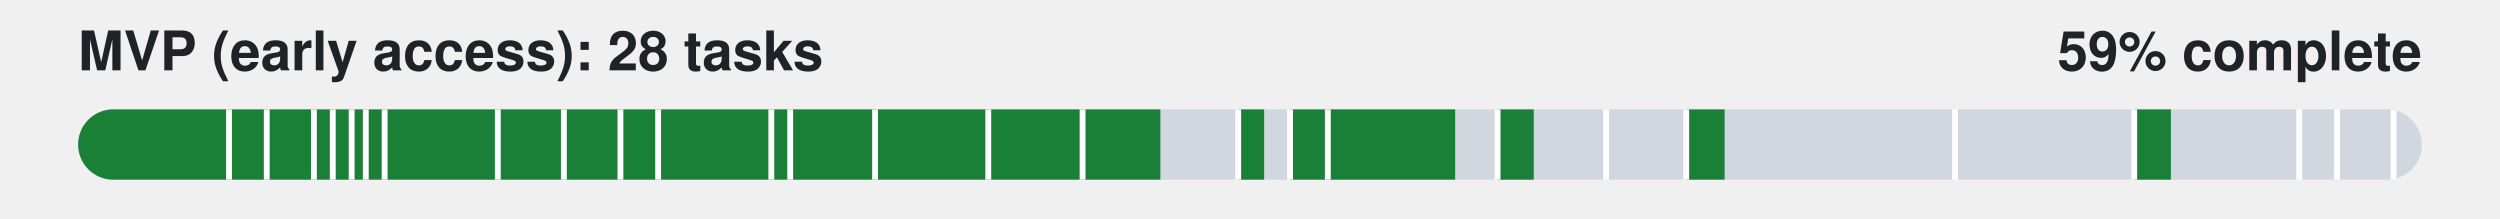
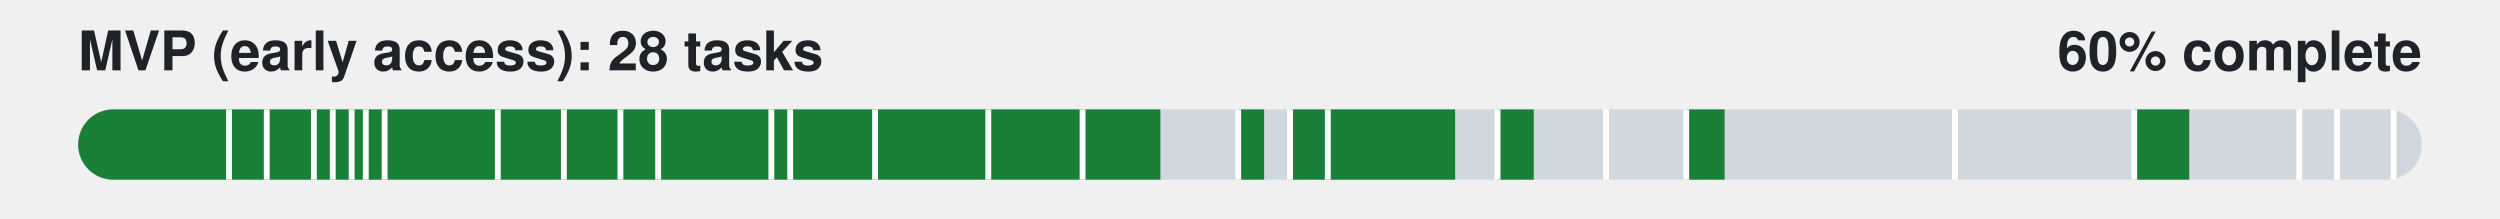
- <svg xmlns="http://www.w3.org/2000/svg" width="640" height="56" viewBox="0 0 640 56" role="img" aria-label="MVP progress: 59% complete across 28 tasks">
+ <svg xmlns="http://www.w3.org/2000/svg" width="640" height="56" viewBox="0 0 640 56" role="img" aria-label="MVP progress: 60% complete across 28 tasks">
  <style>
    text { font: 600 14px -apple-system, BlinkMacSystemFont, "Segoe UI", Helvetica, Arial, sans-serif; fill: #1f2328; }
    .track { fill: #d0d7de; }
    .divider { stroke: #ffffff; stroke-width: 1.5; }
    @media (prefers-color-scheme: dark) { text { fill: #e6edf3; } .track { fill: #30363d; } .divider { stroke: #0d1117; } }
  </style>
  <defs>
    <clipPath id="bar">
      <rect x="20" y="28" width="600" height="18" rx="9" />
    </clipPath>
  </defs>
  <text x="20" y="18">MVP (early access): 28 tasks</text>
-   <text x="620" y="18" text-anchor="end">59% complete</text>
+   <text x="620" y="18" text-anchor="end">60% complete</text>
  <g clip-path="url(#bar)">
    <rect class="track" x="20" y="28" width="600" height="18" />
    <rect x="20.00" y="28" width="38.63" height="18" fill="#1a7f37" />
    <rect x="58.63" y="28" width="9.66" height="18" fill="#1a7f37" />
    <line class="divider" x1="58.63" y1="28" x2="58.63" y2="46" />
    <rect x="68.29" y="28" width="12.07" height="18" fill="#1a7f37" />
    <line class="divider" x1="68.29" y1="28" x2="68.29" y2="46" />
    <rect x="80.36" y="28" width="4.83" height="18" fill="#1a7f37" />
    <line class="divider" x1="80.36" y1="28" x2="80.36" y2="46" />
    <rect x="85.19" y="28" width="4.83" height="18" fill="#1a7f37" />
    <line class="divider" x1="85.19" y1="28" x2="85.19" y2="46" />
    <rect x="90.02" y="28" width="3.62" height="18" fill="#1a7f37" />
    <line class="divider" x1="90.02" y1="28" x2="90.02" y2="46" />
    <rect x="93.64" y="28" width="4.83" height="18" fill="#1a7f37" />
    <line class="divider" x1="93.64" y1="28" x2="93.64" y2="46" />
    <rect x="98.47" y="28" width="28.97" height="18" fill="#1a7f37" />
    <line class="divider" x1="98.47" y1="28" x2="98.47" y2="46" />
    <rect x="127.44" y="28" width="16.90" height="18" fill="#1a7f37" />
    <line class="divider" x1="127.44" y1="28" x2="127.44" y2="46" />
    <rect x="144.35" y="28" width="14.49" height="18" fill="#1a7f37" />
    <line class="divider" x1="144.35" y1="28" x2="144.35" y2="46" />
    <rect x="158.83" y="28" width="9.66" height="18" fill="#1a7f37" />
    <line class="divider" x1="158.83" y1="28" x2="158.83" y2="46" />
    <rect x="168.49" y="28" width="28.97" height="18" fill="#1a7f37" />
    <line class="divider" x1="168.49" y1="28" x2="168.49" y2="46" />
    <rect x="197.46" y="28" width="4.83" height="18" fill="#1a7f37" />
    <line class="divider" x1="197.46" y1="28" x2="197.46" y2="46" />
    <rect x="202.29" y="28" width="21.73" height="18" fill="#1a7f37" />
    <line class="divider" x1="202.29" y1="28" x2="202.29" y2="46" />
    <rect x="224.02" y="28" width="28.97" height="18" fill="#1a7f37" />
    <line class="divider" x1="224.02" y1="28" x2="224.02" y2="46" />
    <rect x="253.00" y="28" width="24.14" height="18" fill="#1a7f37" />
    <line class="divider" x1="253.00" y1="28" x2="253.00" y2="46" />
    <rect x="277.14" y="28" width="19.92" height="18" fill="#1a7f37" />
    <line class="divider" x1="277.14" y1="28" x2="277.14" y2="46" />
    <rect x="316.98" y="28" width="6.64" height="18" fill="#1a7f37" />
    <line class="divider" x1="316.98" y1="28" x2="316.98" y2="46" />
    <rect x="330.26" y="28" width="9.66" height="18" fill="#1a7f37" />
    <line class="divider" x1="330.26" y1="28" x2="330.26" y2="46" />
    <rect x="339.92" y="28" width="32.60" height="18" fill="#1a7f37" />
    <line class="divider" x1="339.92" y1="28" x2="339.92" y2="46" />
    <rect x="383.38" y="28" width="9.26" height="18" fill="#1a7f37" />
    <line class="divider" x1="383.38" y1="28" x2="383.38" y2="46" />
    <rect x="411.15" y="28" width="0.00" height="18" fill="#1a7f37" />
    <line class="divider" x1="411.15" y1="28" x2="411.15" y2="46" />
    <rect x="431.67" y="28" width="9.83" height="18" fill="#1a7f37" />
    <line class="divider" x1="431.67" y1="28" x2="431.67" y2="46" />
    <rect x="500.48" y="28" width="0.00" height="18" fill="#1a7f37" />
    <line class="divider" x1="500.48" y1="28" x2="500.48" y2="46" />
-     <rect x="546.36" y="28" width="9.39" height="18" fill="#1a7f37" />
+     <rect x="546.36" y="28" width="14.08" height="18" fill="#1a7f37" />
    <line class="divider" x1="546.36" y1="28" x2="546.36" y2="46" />
    <rect x="588.61" y="28" width="0.00" height="18" fill="#1a7f37" />
    <line class="divider" x1="588.61" y1="28" x2="588.61" y2="46" />
    <rect x="598.27" y="28" width="0.00" height="18" fill="#1a7f37" />
    <line class="divider" x1="598.27" y1="28" x2="598.27" y2="46" />
    <rect x="612.76" y="28" width="0.00" height="18" fill="#1a7f37" />
    <line class="divider" x1="612.76" y1="28" x2="612.76" y2="46" />
  </g>
</svg>
